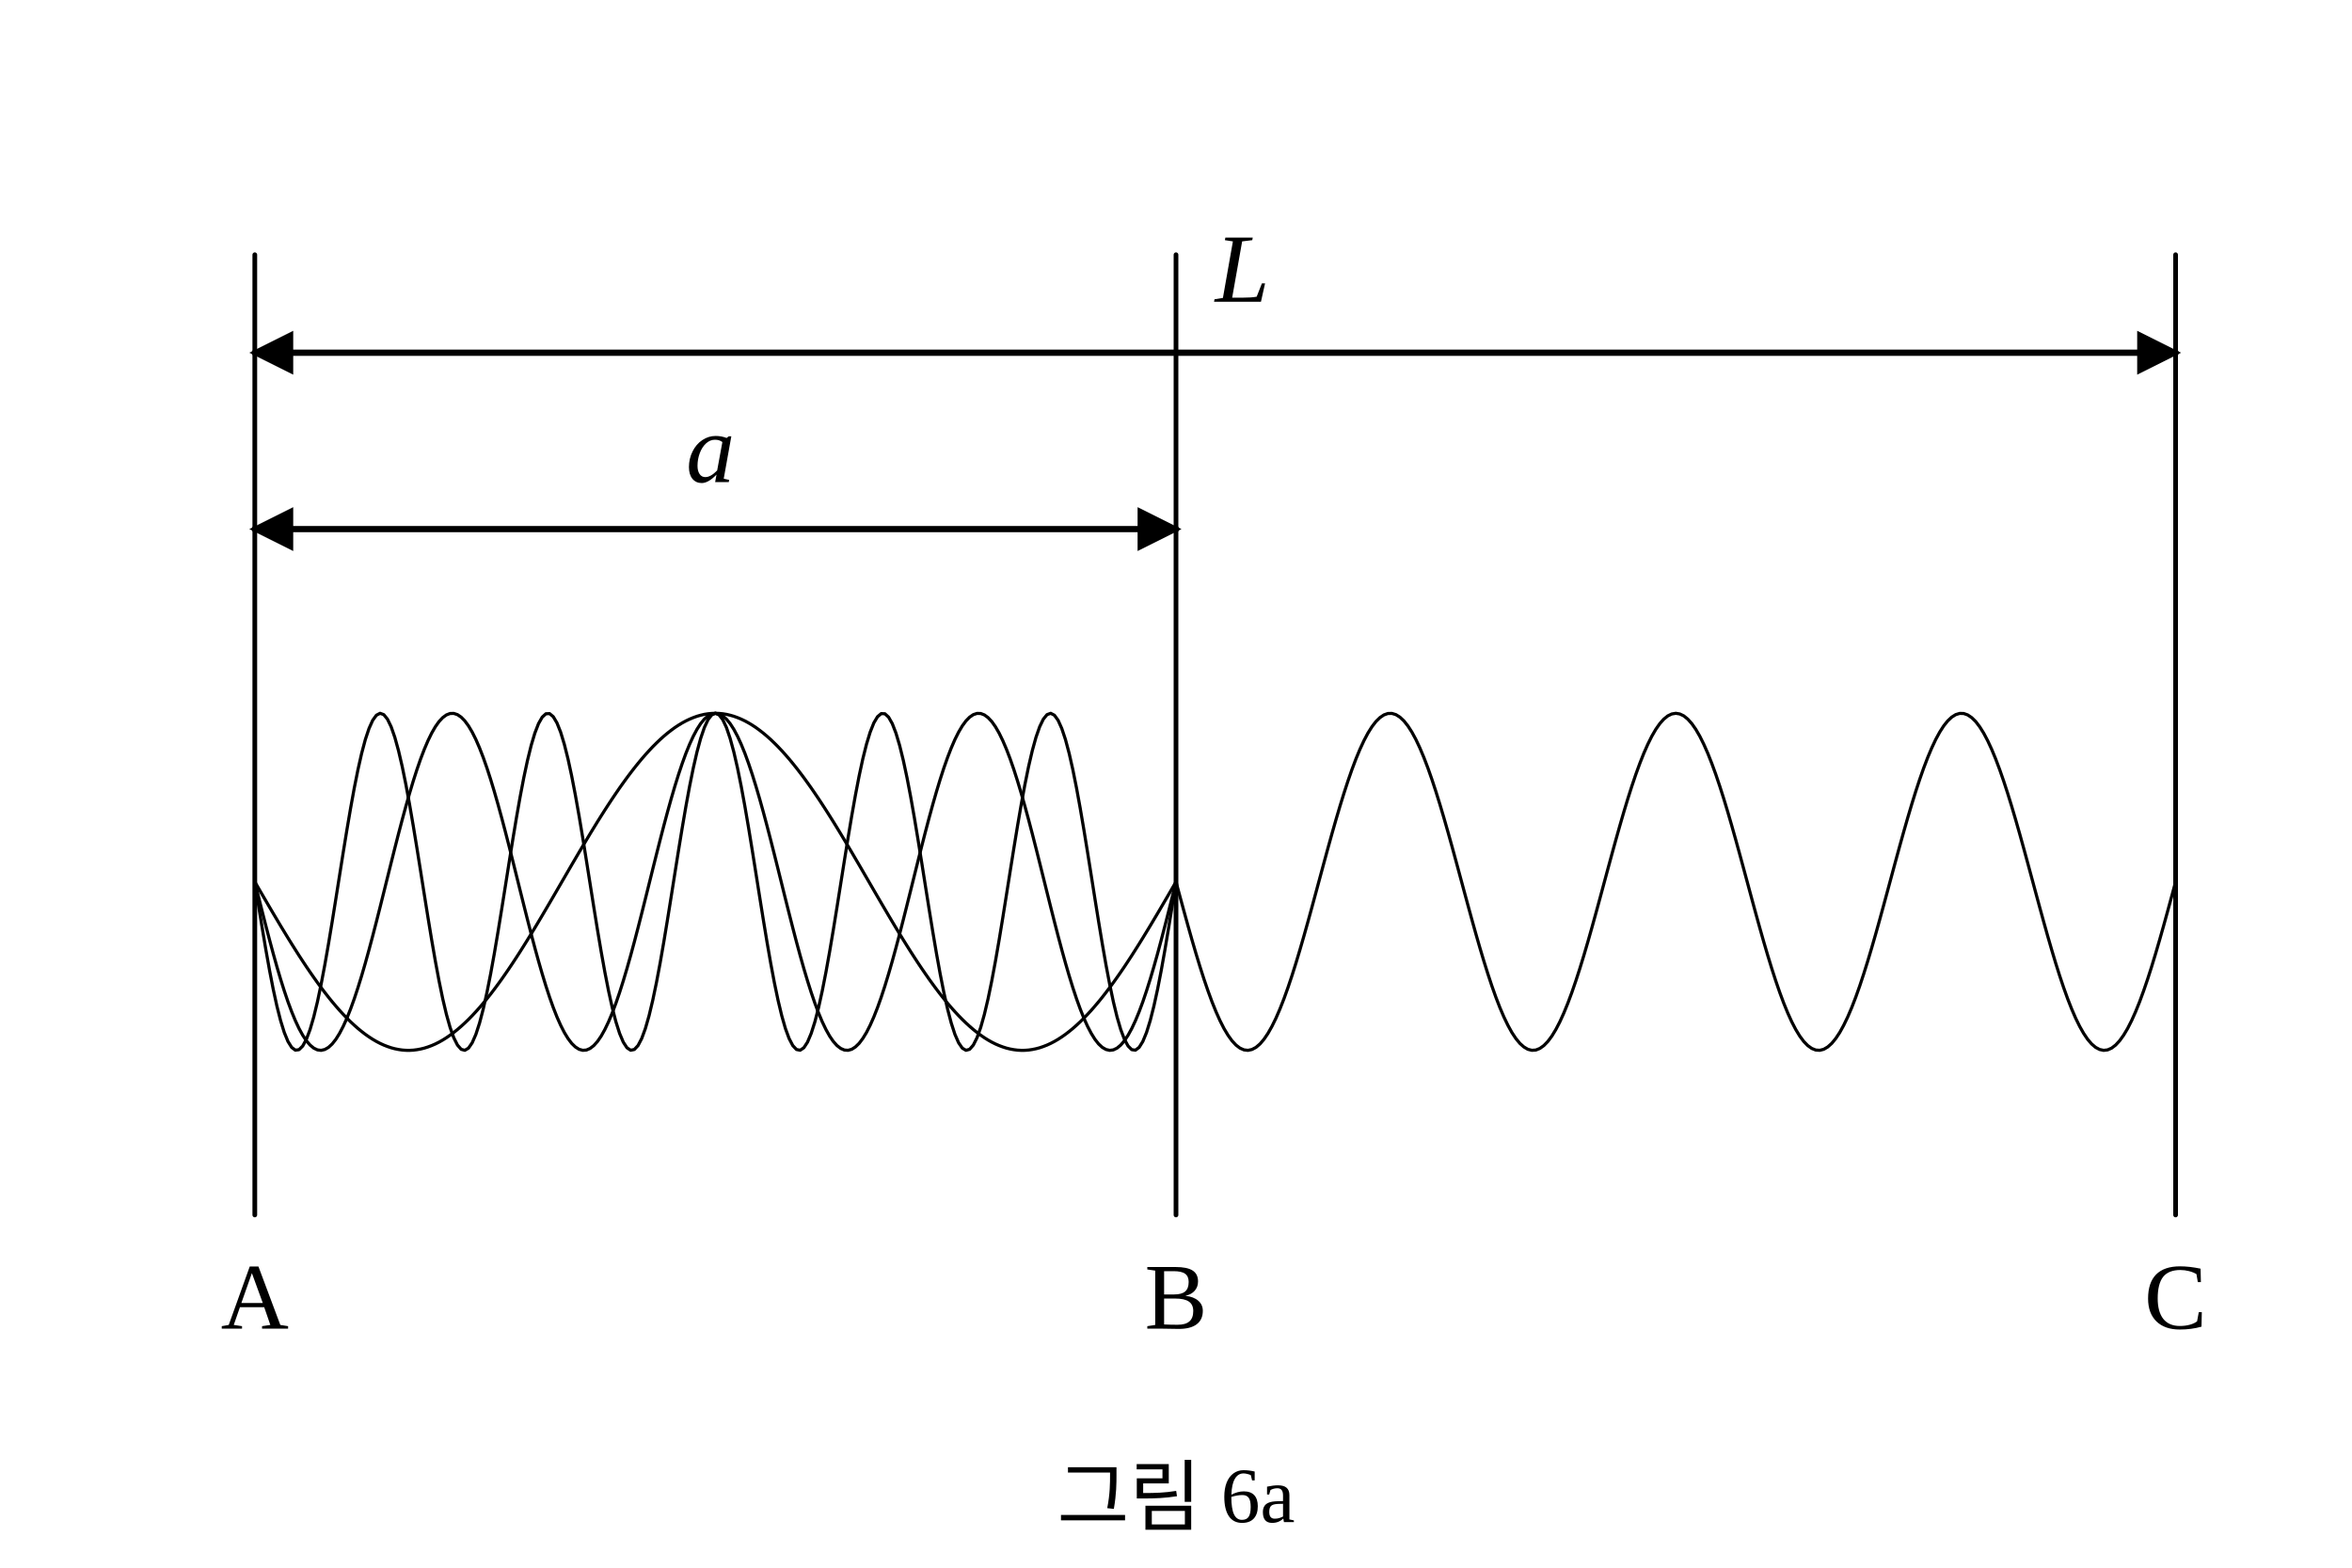
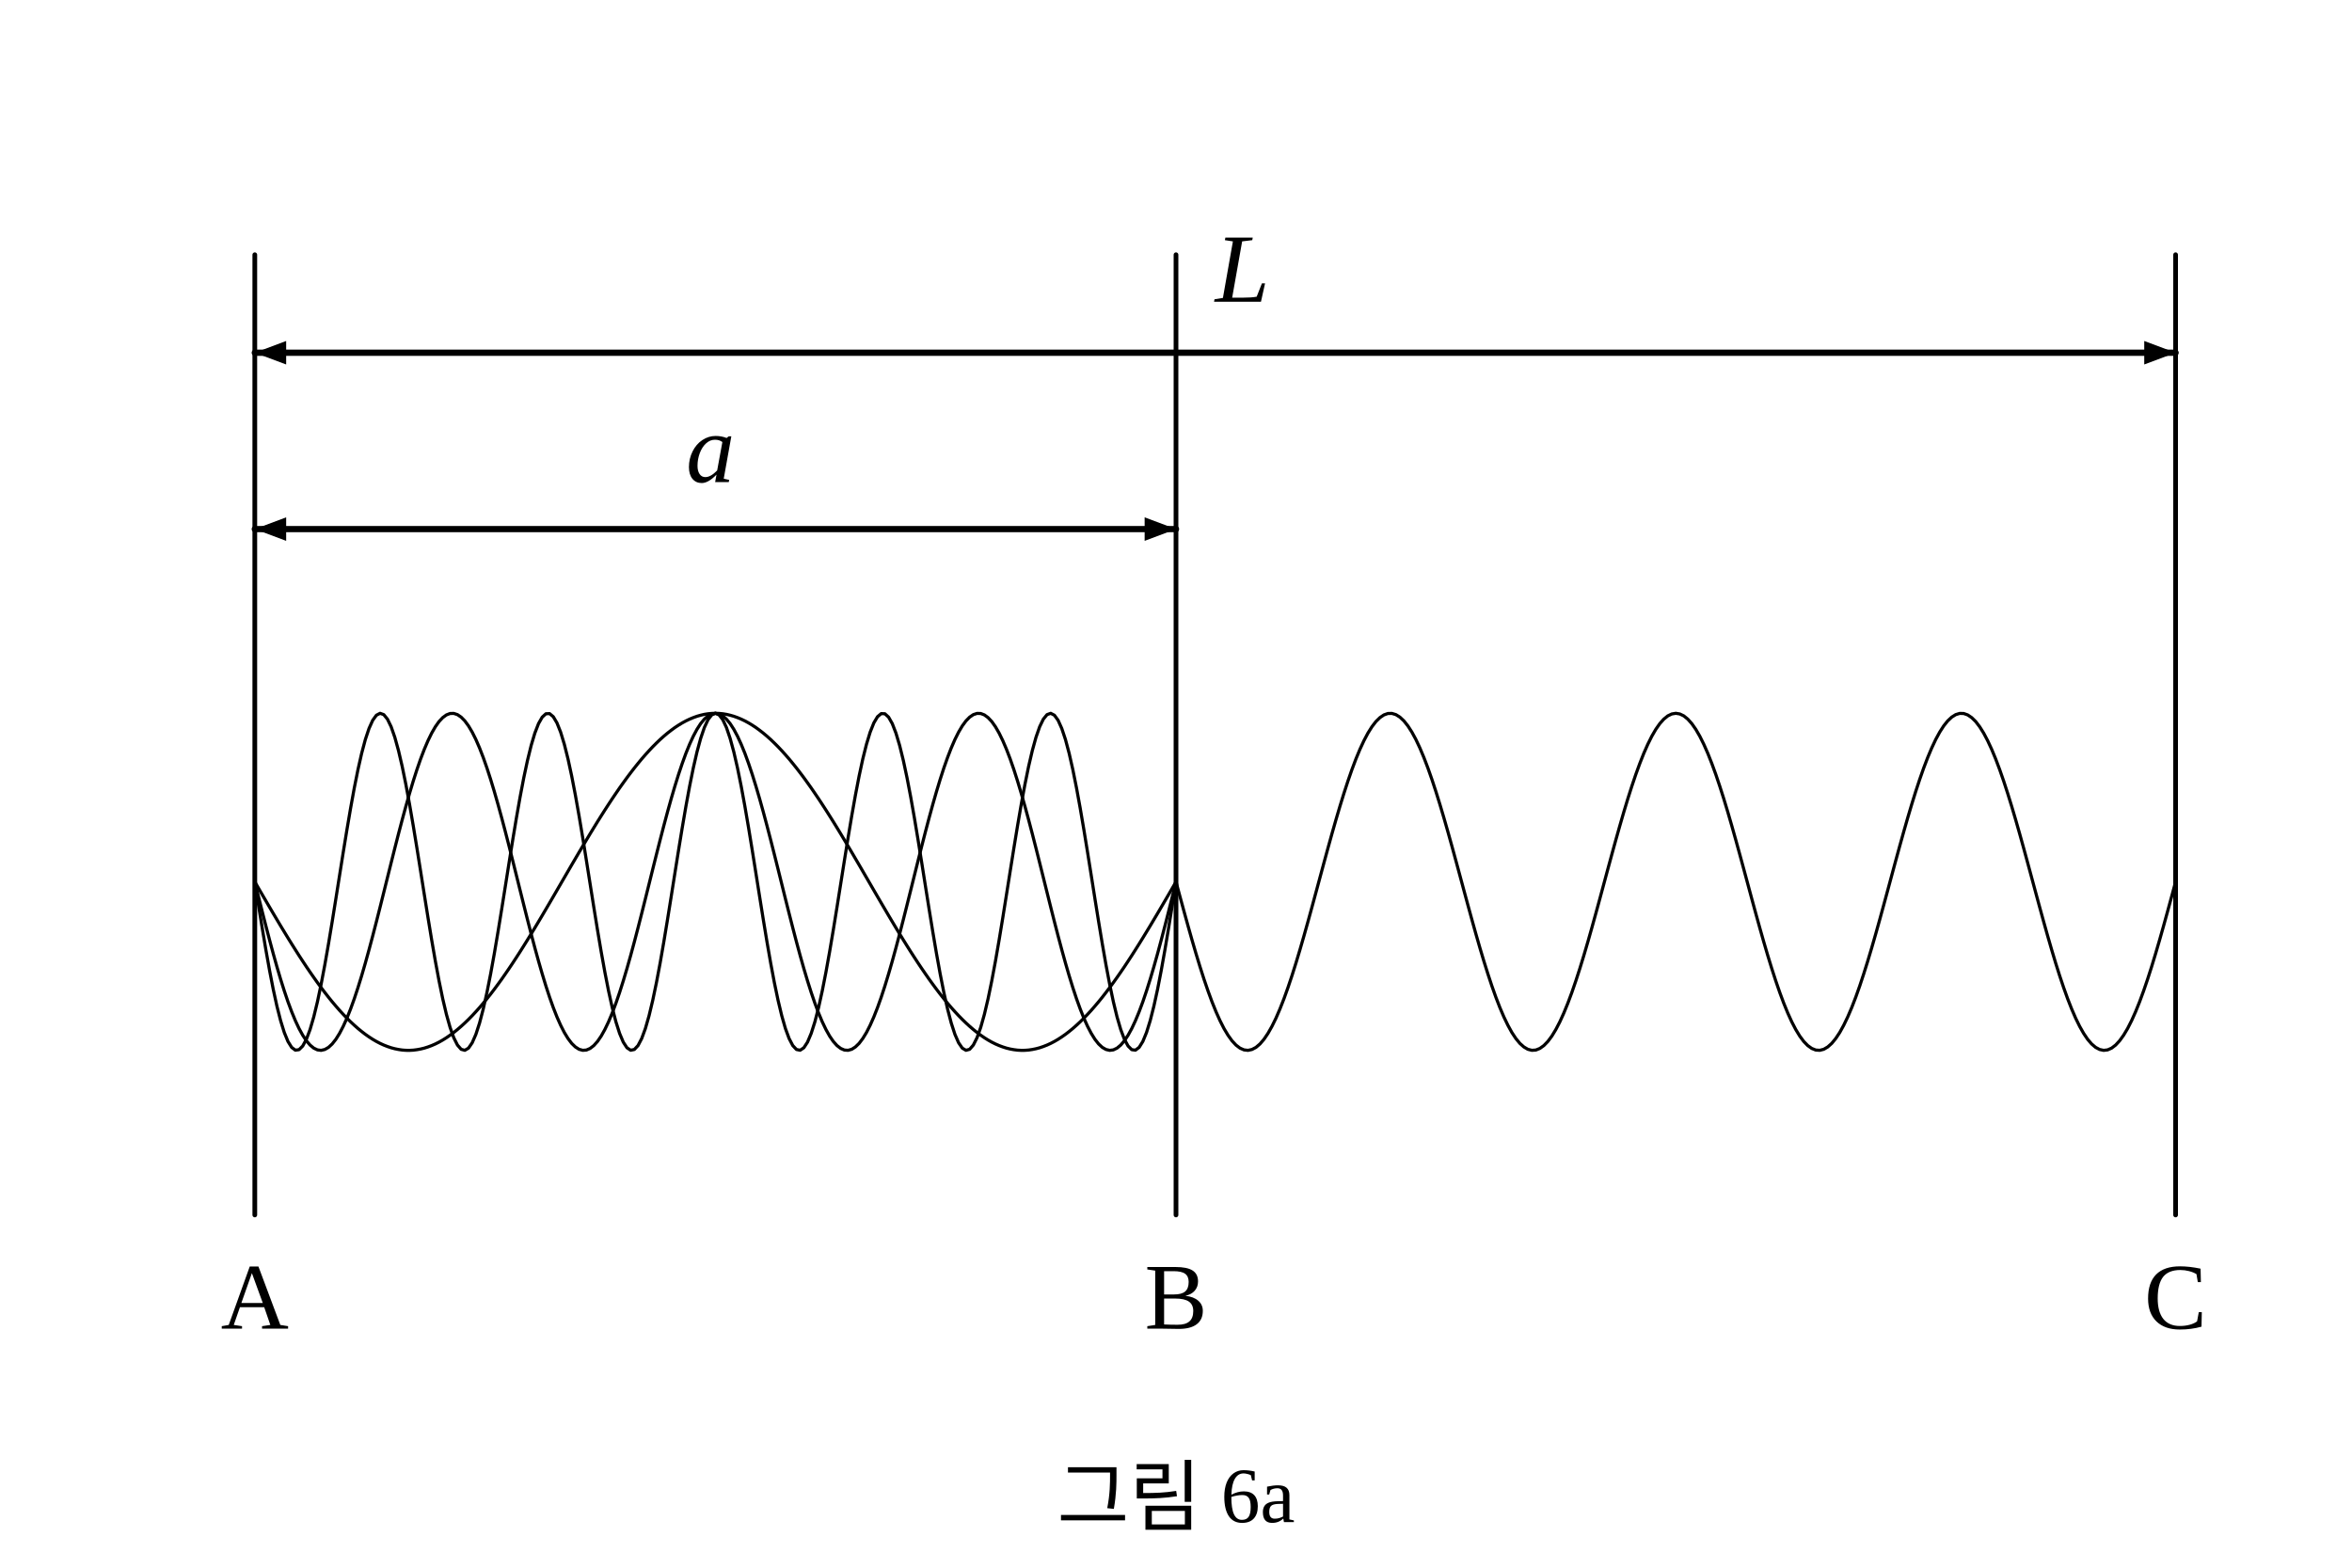
<svg xmlns="http://www.w3.org/2000/svg" width="600" height="400" viewBox="0 0 600 400">
  <defs>
    <marker id="arr" viewBox="0 0 8 8" refX="7" refY="4" markerWidth="7" markerHeight="7" orient="auto-start-reverse">
      <path d="M0 0 L8 4 L0 8 Z" fill="black" />
    </marker>
  </defs>
  <g fill="none" stroke="black" stroke-width="1.6" stroke-linecap="round" stroke-linejoin="round">
    <path d="M65 65 L65 310" stroke-width="1.2" />
    <path d="M300 65 L300 310" stroke-width="1.2" />
    <path d="M555 65 L555 310" stroke-width="1.2" />
-     <path d="M65 90 L555 90" marker-start="url(#arr)" marker-end="url(#arr)" />
-     <path d="M65 135 L300 135" marker-start="url(#arr)" marker-end="url(#arr)" />
+     <path d="M65 90 L555 90" />
+     <path d="M555.000 90.000 L547.000 93.000 L547.000 87.000 Z" fill="black" stroke="none" />
+     <path d="M65.000 90.000 L73.000 87.000 L73.000 93.000 Z" fill="black" stroke="none" />
+     <path d="M65 135 L300 135" />
+     <path d="M300.000 135.000 L292.000 138.000 L292.000 132.000 Z" fill="black" stroke="none" />
+     <path d="M65.000 135.000 L73.000 132.000 L73.000 138.000 Z" fill="black" stroke="none" />
    <polyline stroke-width=".8" points="65.00,225.00 65.94,226.62 66.88,228.24 67.82,229.85 68.76,231.46 69.70,233.06 70.64,234.64 71.58,236.22 72.52,237.77 73.46,239.31 74.40,240.83 75.34,242.32 76.28,243.80 77.22,245.24 78.16,246.66 79.10,248.04 80.04,249.39 80.98,250.71 81.92,251.99 82.86,253.23 83.80,254.44 84.74,255.60 85.68,256.71 86.62,257.79 87.56,258.81 88.50,259.79 89.44,260.72 90.38,261.59 91.32,262.42 92.26,263.19 93.20,263.91 94.14,264.57 95.08,265.18 96.02,265.73 96.96,266.22 97.90,266.65 98.84,267.02 99.78,267.34 100.72,267.59 101.66,267.78 102.60,267.92 103.54,267.99 104.48,268.00 105.42,267.95 106.36,267.83 107.30,267.66 108.24,267.43 109.18,267.13 110.12,266.78 111.06,266.37 112.00,265.90 112.94,265.37 113.88,264.78 114.82,264.13 115.76,263.44 116.70,262.68 117.64,261.87 118.58,261.01 119.52,260.10 120.46,259.14 121.40,258.13 122.34,257.08 123.28,255.97 124.22,254.83 125.16,253.64 126.10,252.41 127.04,251.14 127.98,249.84 128.92,248.49 129.86,247.12 130.80,245.72 131.74,244.28 132.68,242.82 133.62,241.33 134.56,239.82 135.50,238.29 136.44,236.74 137.38,235.17 138.32,233.59 139.26,231.99 140.20,230.39 141.14,228.78 142.08,227.16 143.02,225.54 143.96,223.92 144.90,222.30 145.84,220.68 146.78,219.08 147.72,217.47 148.66,215.88 149.60,214.31 150.54,212.74 151.48,211.20 152.42,209.67 153.36,208.17 154.30,206.69 155.24,205.24 156.18,203.81 157.12,202.42 158.06,201.05 159.00,199.73 159.94,198.43 160.88,197.18 161.82,195.96 162.76,194.79 163.70,193.65 164.64,192.57 165.58,191.53 166.52,190.53 167.46,189.59 168.40,188.69 169.34,187.85 170.28,187.06 171.22,186.33 172.16,185.64 173.10,185.02 174.04,184.45 174.98,183.94 175.92,183.49 176.86,183.10 177.80,182.76 178.74,182.49 179.68,182.27 180.62,182.12 181.56,182.03 182.50,182.00 183.44,182.03 184.38,182.12 185.32,182.27 186.26,182.49 187.20,182.76 188.14,183.10 189.08,183.49 190.02,183.94 190.96,184.45 191.90,185.02 192.84,185.64 193.78,186.33 194.72,187.06 195.66,187.85 196.60,188.69 197.54,189.59 198.48,190.53 199.42,191.53 200.36,192.57 201.30,193.65 202.24,194.79 203.18,195.96 204.12,197.18 205.06,198.43 206.00,199.73 206.94,201.05 207.88,202.42 208.82,203.81 209.76,205.24 210.70,206.69 211.64,208.17 212.58,209.67 213.52,211.20 214.46,212.74 215.40,214.31 216.34,215.88 217.28,217.47 218.22,219.08 219.16,220.68 220.10,222.30 221.04,223.92 221.98,225.54 222.92,227.16 223.86,228.78 224.80,230.39 225.74,231.99 226.68,233.59 227.62,235.17 228.56,236.74 229.50,238.29 230.44,239.82 231.38,241.33 232.32,242.82 233.26,244.28 234.20,245.72 235.14,247.12 236.08,248.49 237.02,249.84 237.96,251.14 238.90,252.41 239.84,253.64 240.78,254.83 241.72,255.97 242.66,257.08 243.60,258.13 244.54,259.14 245.48,260.10 246.42,261.01 247.36,261.87 248.30,262.68 249.24,263.44 250.18,264.13 251.12,264.78 252.06,265.37 253.00,265.90 253.94,266.37 254.88,266.78 255.82,267.13 256.76,267.43 257.70,267.66 258.64,267.83 259.58,267.95 260.52,268.00 261.46,267.99 262.40,267.92 263.34,267.78 264.28,267.59 265.22,267.34 266.16,267.02 267.10,266.65 268.04,266.22 268.98,265.73 269.92,265.18 270.86,264.57 271.80,263.91 272.74,263.19 273.68,262.42 274.62,261.59 275.56,260.72 276.50,259.79 277.44,258.81 278.38,257.79 279.32,256.71 280.26,255.60 281.20,254.44 282.14,253.23 283.08,251.99 284.02,250.71 284.96,249.39 285.90,248.04 286.84,246.66 287.78,245.24 288.72,243.80 289.66,242.32 290.60,240.83 291.54,239.31 292.48,237.77 293.42,236.22 294.36,234.64 295.30,233.06 296.24,231.46 297.18,229.85 298.12,228.24 299.06,226.62 300.00,225.00" />
    <polyline stroke-width=".8" points="65.00,225.00 65.94,228.78 66.88,232.53 67.82,236.22 68.76,239.82 69.70,243.31 70.64,246.66 71.58,249.84 72.52,252.82 73.46,255.60 74.40,258.13 75.34,260.41 76.28,262.42 77.22,264.13 78.16,265.55 79.10,266.65 80.04,267.43 80.98,267.88 81.92,268.00 82.86,267.78 83.80,267.24 84.74,266.37 85.68,265.18 86.62,263.67 87.56,261.87 88.50,259.79 89.44,257.43 90.38,254.83 91.32,251.99 92.26,248.95 93.20,245.72 94.14,242.32 95.08,238.80 96.02,235.17 96.96,231.46 97.90,227.70 98.84,223.92 99.78,220.15 100.72,216.41 101.66,212.74 102.60,209.17 103.54,205.72 104.48,202.42 105.42,199.29 106.36,196.36 107.30,193.65 108.24,191.19 109.18,188.99 110.12,187.06 111.06,185.43 112.00,184.10 112.94,183.10 113.88,182.41 114.82,182.05 115.76,182.03 116.70,182.34 117.64,182.98 118.58,183.94 119.52,185.22 120.46,186.81 121.40,188.69 122.34,190.86 123.28,193.29 124.22,195.96 125.16,198.86 126.10,201.96 127.04,205.24 127.98,208.67 128.92,212.23 129.86,215.88 130.80,219.61 131.74,223.38 132.68,227.16 133.62,230.92 134.56,234.64 135.50,238.29 136.44,241.83 137.38,245.24 138.32,248.49 139.26,251.57 140.20,254.44 141.14,257.08 142.08,259.47 143.02,261.59 143.96,263.44 144.90,264.98 145.84,266.22 146.78,267.13 147.72,267.73 148.66,267.99 149.60,267.92 150.54,267.51 151.48,266.78 152.42,265.73 153.36,264.36 154.30,262.68 155.24,260.72 156.18,258.47 157.12,255.97 158.06,253.23 159.00,250.27 159.94,247.12 160.88,243.80 161.82,240.33 162.76,236.74 163.70,233.06 164.64,229.32 165.58,225.54 166.52,221.76 167.46,218.01 168.40,214.31 169.34,210.69 170.28,207.18 171.22,203.81 172.16,200.61 173.10,197.59 174.04,194.79 174.98,192.21 175.92,189.90 176.86,187.85 177.80,186.09 178.74,184.63 179.68,183.49 180.62,182.66 181.56,182.17 182.50,182.00 183.44,182.17 184.38,182.66 185.32,183.49 186.26,184.63 187.20,186.09 188.14,187.85 189.08,189.90 190.02,192.21 190.96,194.79 191.90,197.59 192.84,200.61 193.78,203.81 194.72,207.18 195.66,210.69 196.60,214.31 197.54,218.01 198.48,221.76 199.42,225.54 200.36,229.32 201.30,233.06 202.24,236.74 203.18,240.33 204.12,243.80 205.06,247.12 206.00,250.27 206.94,253.23 207.88,255.97 208.82,258.47 209.76,260.72 210.70,262.68 211.64,264.36 212.58,265.73 213.52,266.78 214.46,267.51 215.40,267.92 216.34,267.99 217.28,267.73 218.22,267.13 219.16,266.22 220.10,264.98 221.04,263.44 221.98,261.59 222.92,259.47 223.86,257.08 224.80,254.44 225.74,251.57 226.68,248.49 227.62,245.24 228.56,241.83 229.50,238.29 230.44,234.64 231.38,230.92 232.32,227.16 233.26,223.38 234.20,219.61 235.14,215.88 236.08,212.23 237.02,208.67 237.96,205.24 238.90,201.96 239.84,198.86 240.78,195.96 241.72,193.29 242.66,190.86 243.60,188.69 244.54,186.81 245.48,185.22 246.42,183.94 247.36,182.98 248.30,182.34 249.24,182.03 250.18,182.05 251.12,182.41 252.06,183.10 253.00,184.10 253.94,185.43 254.88,187.06 255.82,188.99 256.76,191.19 257.70,193.65 258.64,196.36 259.58,199.29 260.52,202.42 261.46,205.72 262.40,209.17 263.34,212.74 264.28,216.41 265.22,220.15 266.16,223.92 267.10,227.70 268.04,231.46 268.98,235.17 269.92,238.80 270.86,242.32 271.80,245.72 272.74,248.95 273.68,251.99 274.62,254.83 275.56,257.43 276.50,259.79 277.44,261.87 278.38,263.67 279.32,265.18 280.26,266.37 281.20,267.24 282.14,267.78 283.08,268.00 284.02,267.88 284.96,267.43 285.90,266.65 286.84,265.55 287.78,264.13 288.72,262.42 289.66,260.41 290.60,258.13 291.54,255.60 292.48,252.82 293.42,249.84 294.36,246.66 295.30,243.31 296.24,239.82 297.18,236.22 298.12,232.53 299.06,228.78 300.00,225.00" />
    <polyline stroke-width=".8" points="65.00,225.00 65.94,230.92 66.88,236.74 67.82,242.32 68.76,247.58 69.70,252.41 70.64,256.71 71.58,260.41 72.52,263.44 73.46,265.73 74.40,267.24 75.34,267.95 76.28,267.83 77.22,266.90 78.16,265.18 79.10,262.68 80.04,259.47 80.98,255.60 81.92,251.14 82.86,246.19 83.80,240.83 84.74,235.17 85.68,229.32 86.62,223.38 87.56,217.47 88.50,211.71 89.44,206.20 90.38,201.05 91.32,196.36 92.26,192.21 93.20,188.69 94.14,185.87 95.08,183.78 96.02,182.49 96.96,182.00 97.90,182.34 98.84,183.49 99.78,185.43 100.72,188.13 101.66,191.53 102.60,195.56 103.54,200.16 104.48,205.24 105.42,210.69 106.36,216.41 107.30,222.30 108.24,228.24 109.18,234.12 110.12,239.82 111.06,245.24 112.00,250.27 112.94,254.83 113.88,258.81 114.82,262.15 115.76,264.78 116.70,266.65 117.64,267.73 118.58,267.99 119.52,267.43 120.46,266.06 121.40,263.91 122.34,261.01 123.28,257.43 124.22,253.23 125.16,248.49 126.10,243.31 127.04,237.77 127.98,231.99 128.92,226.08 129.86,220.15 130.80,214.31 131.74,208.67 132.68,203.34 133.62,198.43 134.56,194.03 135.50,190.21 136.44,187.06 137.38,184.63 138.32,182.98 139.26,182.12 140.20,182.08 141.14,182.87 142.08,184.45 143.02,186.81 143.96,189.90 144.90,193.65 145.84,198.01 146.78,202.88 147.72,208.17 148.66,213.78 149.60,219.61 150.54,225.54 151.48,231.46 152.42,237.26 153.36,242.82 154.30,248.04 155.24,252.82 156.18,257.08 157.12,260.72 158.06,263.67 159.00,265.90 159.94,267.34 160.88,267.97 161.82,267.78 162.76,266.78 163.70,264.98 164.64,262.42 165.58,259.14 166.52,255.21 167.46,250.71 168.40,245.72 169.34,240.33 170.28,234.64 171.22,228.78 172.16,222.84 173.10,216.94 174.04,211.20 174.98,205.72 175.92,200.61 176.86,195.96 177.80,191.87 178.74,188.41 179.68,185.64 180.62,183.63 181.56,182.41 182.50,182.00 183.44,182.41 184.38,183.63 185.32,185.64 186.26,188.41 187.20,191.87 188.14,195.96 189.08,200.61 190.02,205.72 190.96,211.20 191.90,216.94 192.84,222.84 193.78,228.78 194.72,234.64 195.66,240.33 196.60,245.72 197.54,250.71 198.48,255.21 199.42,259.14 200.36,262.42 201.30,264.98 202.24,266.78 203.18,267.78 204.12,267.97 205.06,267.34 206.00,265.90 206.94,263.67 207.88,260.72 208.82,257.08 209.76,252.82 210.70,248.04 211.64,242.82 212.58,237.26 213.52,231.46 214.46,225.54 215.40,219.61 216.34,213.78 217.28,208.17 218.22,202.88 219.16,198.01 220.10,193.65 221.04,189.90 221.98,186.81 222.92,184.45 223.86,182.87 224.80,182.08 225.74,182.12 226.68,182.98 227.62,184.63 228.56,187.06 229.50,190.21 230.44,194.03 231.38,198.43 232.32,203.34 233.26,208.67 234.20,214.31 235.14,220.15 236.08,226.08 237.02,231.99 237.96,237.77 238.90,243.31 239.84,248.49 240.78,253.23 241.72,257.43 242.66,261.01 243.60,263.91 244.54,266.06 245.48,267.43 246.42,267.99 247.36,267.73 248.30,266.65 249.24,264.78 250.18,262.15 251.12,258.81 252.06,254.83 253.00,250.27 253.94,245.24 254.88,239.82 255.82,234.12 256.76,228.24 257.70,222.30 258.64,216.41 259.58,210.69 260.52,205.24 261.46,200.16 262.40,195.56 263.34,191.53 264.28,188.13 265.22,185.43 266.16,183.49 267.10,182.34 268.04,182.00 268.98,182.49 269.92,183.78 270.86,185.87 271.80,188.69 272.74,192.21 273.68,196.36 274.62,201.05 275.56,206.20 276.50,211.71 277.44,217.47 278.38,223.38 279.32,229.32 280.26,235.17 281.20,240.83 282.14,246.19 283.08,251.14 284.02,255.60 284.96,259.47 285.90,262.68 286.84,265.18 287.78,266.90 288.72,267.83 289.66,267.95 290.60,267.24 291.54,265.73 292.48,263.44 293.42,260.41 294.36,256.71 295.30,252.41 296.24,247.58 297.18,242.32 298.12,236.74 299.06,230.92 300.00,225.00" />
    <polyline stroke-width=".8" points="300.00,225.00 301.02,228.78 302.04,232.53 303.06,236.22 304.08,239.82 305.10,243.31 306.12,246.66 307.14,249.84 308.16,252.82 309.18,255.60 310.20,258.13 311.22,260.41 312.24,262.42 313.26,264.13 314.28,265.55 315.30,266.65 316.32,267.43 317.34,267.88 318.36,268.00 319.38,267.78 320.40,267.24 321.42,266.37 322.44,265.18 323.46,263.67 324.48,261.87 325.50,259.79 326.52,257.43 327.54,254.83 328.56,251.99 329.58,248.95 330.60,245.72 331.62,242.32 332.64,238.80 333.66,235.17 334.68,231.46 335.70,227.70 336.72,223.92 337.74,220.15 338.76,216.41 339.78,212.74 340.80,209.17 341.82,205.72 342.84,202.42 343.86,199.29 344.88,196.36 345.90,193.65 346.92,191.19 347.94,188.99 348.96,187.06 349.98,185.43 351.00,184.10 352.02,183.10 353.04,182.41 354.06,182.05 355.08,182.03 356.10,182.34 357.12,182.98 358.14,183.94 359.16,185.22 360.18,186.81 361.20,188.69 362.22,190.86 363.24,193.29 364.26,195.96 365.28,198.86 366.30,201.96 367.32,205.24 368.34,208.67 369.36,212.23 370.38,215.88 371.40,219.61 372.42,223.38 373.44,227.16 374.46,230.92 375.48,234.64 376.50,238.29 377.52,241.83 378.54,245.24 379.56,248.49 380.58,251.57 381.60,254.44 382.62,257.08 383.64,259.47 384.66,261.59 385.68,263.44 386.70,264.98 387.72,266.22 388.74,267.13 389.76,267.73 390.78,267.99 391.80,267.92 392.82,267.51 393.84,266.78 394.86,265.73 395.88,264.36 396.90,262.68 397.92,260.72 398.94,258.47 399.96,255.97 400.98,253.23 402.00,250.27 403.02,247.12 404.04,243.80 405.06,240.33 406.08,236.74 407.10,233.06 408.12,229.32 409.14,225.54 410.16,221.76 411.18,218.01 412.20,214.31 413.22,210.69 414.24,207.18 415.26,203.81 416.28,200.61 417.30,197.59 418.32,194.79 419.34,192.21 420.36,189.90 421.38,187.85 422.40,186.09 423.42,184.63 424.44,183.49 425.46,182.66 426.48,182.17 427.50,182.00 428.52,182.17 429.54,182.66 430.56,183.49 431.58,184.63 432.60,186.09 433.62,187.85 434.64,189.90 435.66,192.21 436.68,194.79 437.70,197.59 438.72,200.61 439.74,203.81 440.76,207.18 441.78,210.69 442.80,214.31 443.82,218.01 444.84,221.76 445.86,225.54 446.88,229.32 447.90,233.06 448.92,236.74 449.94,240.33 450.96,243.80 451.98,247.12 453.00,250.27 454.02,253.23 455.04,255.97 456.06,258.47 457.08,260.72 458.10,262.68 459.12,264.36 460.14,265.73 461.16,266.78 462.18,267.51 463.20,267.92 464.22,267.99 465.24,267.73 466.26,267.13 467.28,266.22 468.30,264.98 469.32,263.44 470.34,261.59 471.36,259.47 472.38,257.08 473.40,254.44 474.42,251.57 475.44,248.49 476.46,245.24 477.48,241.83 478.50,238.29 479.52,234.64 480.54,230.92 481.56,227.16 482.58,223.38 483.60,219.61 484.62,215.88 485.64,212.23 486.66,208.67 487.68,205.24 488.70,201.96 489.72,198.86 490.74,195.96 491.76,193.29 492.78,190.86 493.80,188.69 494.82,186.81 495.84,185.22 496.86,183.94 497.88,182.98 498.90,182.34 499.92,182.03 500.94,182.05 501.96,182.41 502.98,183.10 504.00,184.10 505.02,185.43 506.04,187.06 507.06,188.99 508.08,191.19 509.10,193.65 510.12,196.36 511.14,199.29 512.16,202.42 513.18,205.72 514.20,209.17 515.22,212.74 516.24,216.41 517.26,220.15 518.28,223.92 519.30,227.70 520.32,231.46 521.34,235.17 522.36,238.80 523.38,242.32 524.40,245.72 525.42,248.95 526.44,251.99 527.46,254.83 528.48,257.43 529.50,259.79 530.52,261.87 531.54,263.67 532.56,265.18 533.58,266.37 534.60,267.24 535.62,267.78 536.64,268.00 537.66,267.88 538.68,267.43 539.70,266.65 540.72,265.55 541.74,264.13 542.76,262.42 543.78,260.41 544.80,258.13 545.82,255.60 546.84,252.82 547.86,249.84 548.88,246.66 549.90,243.31 550.92,239.82 551.94,236.22 552.96,232.53 553.98,228.78 555.00,225.00" />
  </g>
  <text x="65" y="339" font-family="Times New Roman,serif" font-size="24" font-style="normal" fill="black" text-anchor="middle">A</text>
  <g fill="none" stroke="black" stroke-width="1.6" stroke-linecap="round" stroke-linejoin="round" />
  <text x="300" y="339" font-family="Times New Roman,serif" font-size="24" font-style="normal" fill="black" text-anchor="middle">B</text>
  <g fill="none" stroke="black" stroke-width="1.6" stroke-linecap="round" stroke-linejoin="round" />
  <text x="555" y="339" font-family="Times New Roman,serif" font-size="24" font-style="normal" fill="black" text-anchor="middle">C</text>
  <g fill="none" stroke="black" stroke-width="1.6" stroke-linecap="round" stroke-linejoin="round" />
  <text x="310" y="77" font-family="Times New Roman,serif" font-size="25" font-style="italic" fill="black" text-anchor="start">L</text>
  <g fill="none" stroke="black" stroke-width="1.6" stroke-linecap="round" stroke-linejoin="round" />
  <text x="175" y="123" font-family="Times New Roman,serif" font-size="25" font-style="italic" fill="black" text-anchor="start">a</text>
  <g fill="none" stroke="black" stroke-width="1.6" stroke-linecap="round" stroke-linejoin="round" />
  <text x="300" y="389" font-family="Times New Roman,serif" font-size="20" font-style="normal" fill="black" text-anchor="middle">그림 6a</text>
  <g fill="none" stroke="black" stroke-width="1.6" stroke-linecap="round" stroke-linejoin="round" />
</svg>
